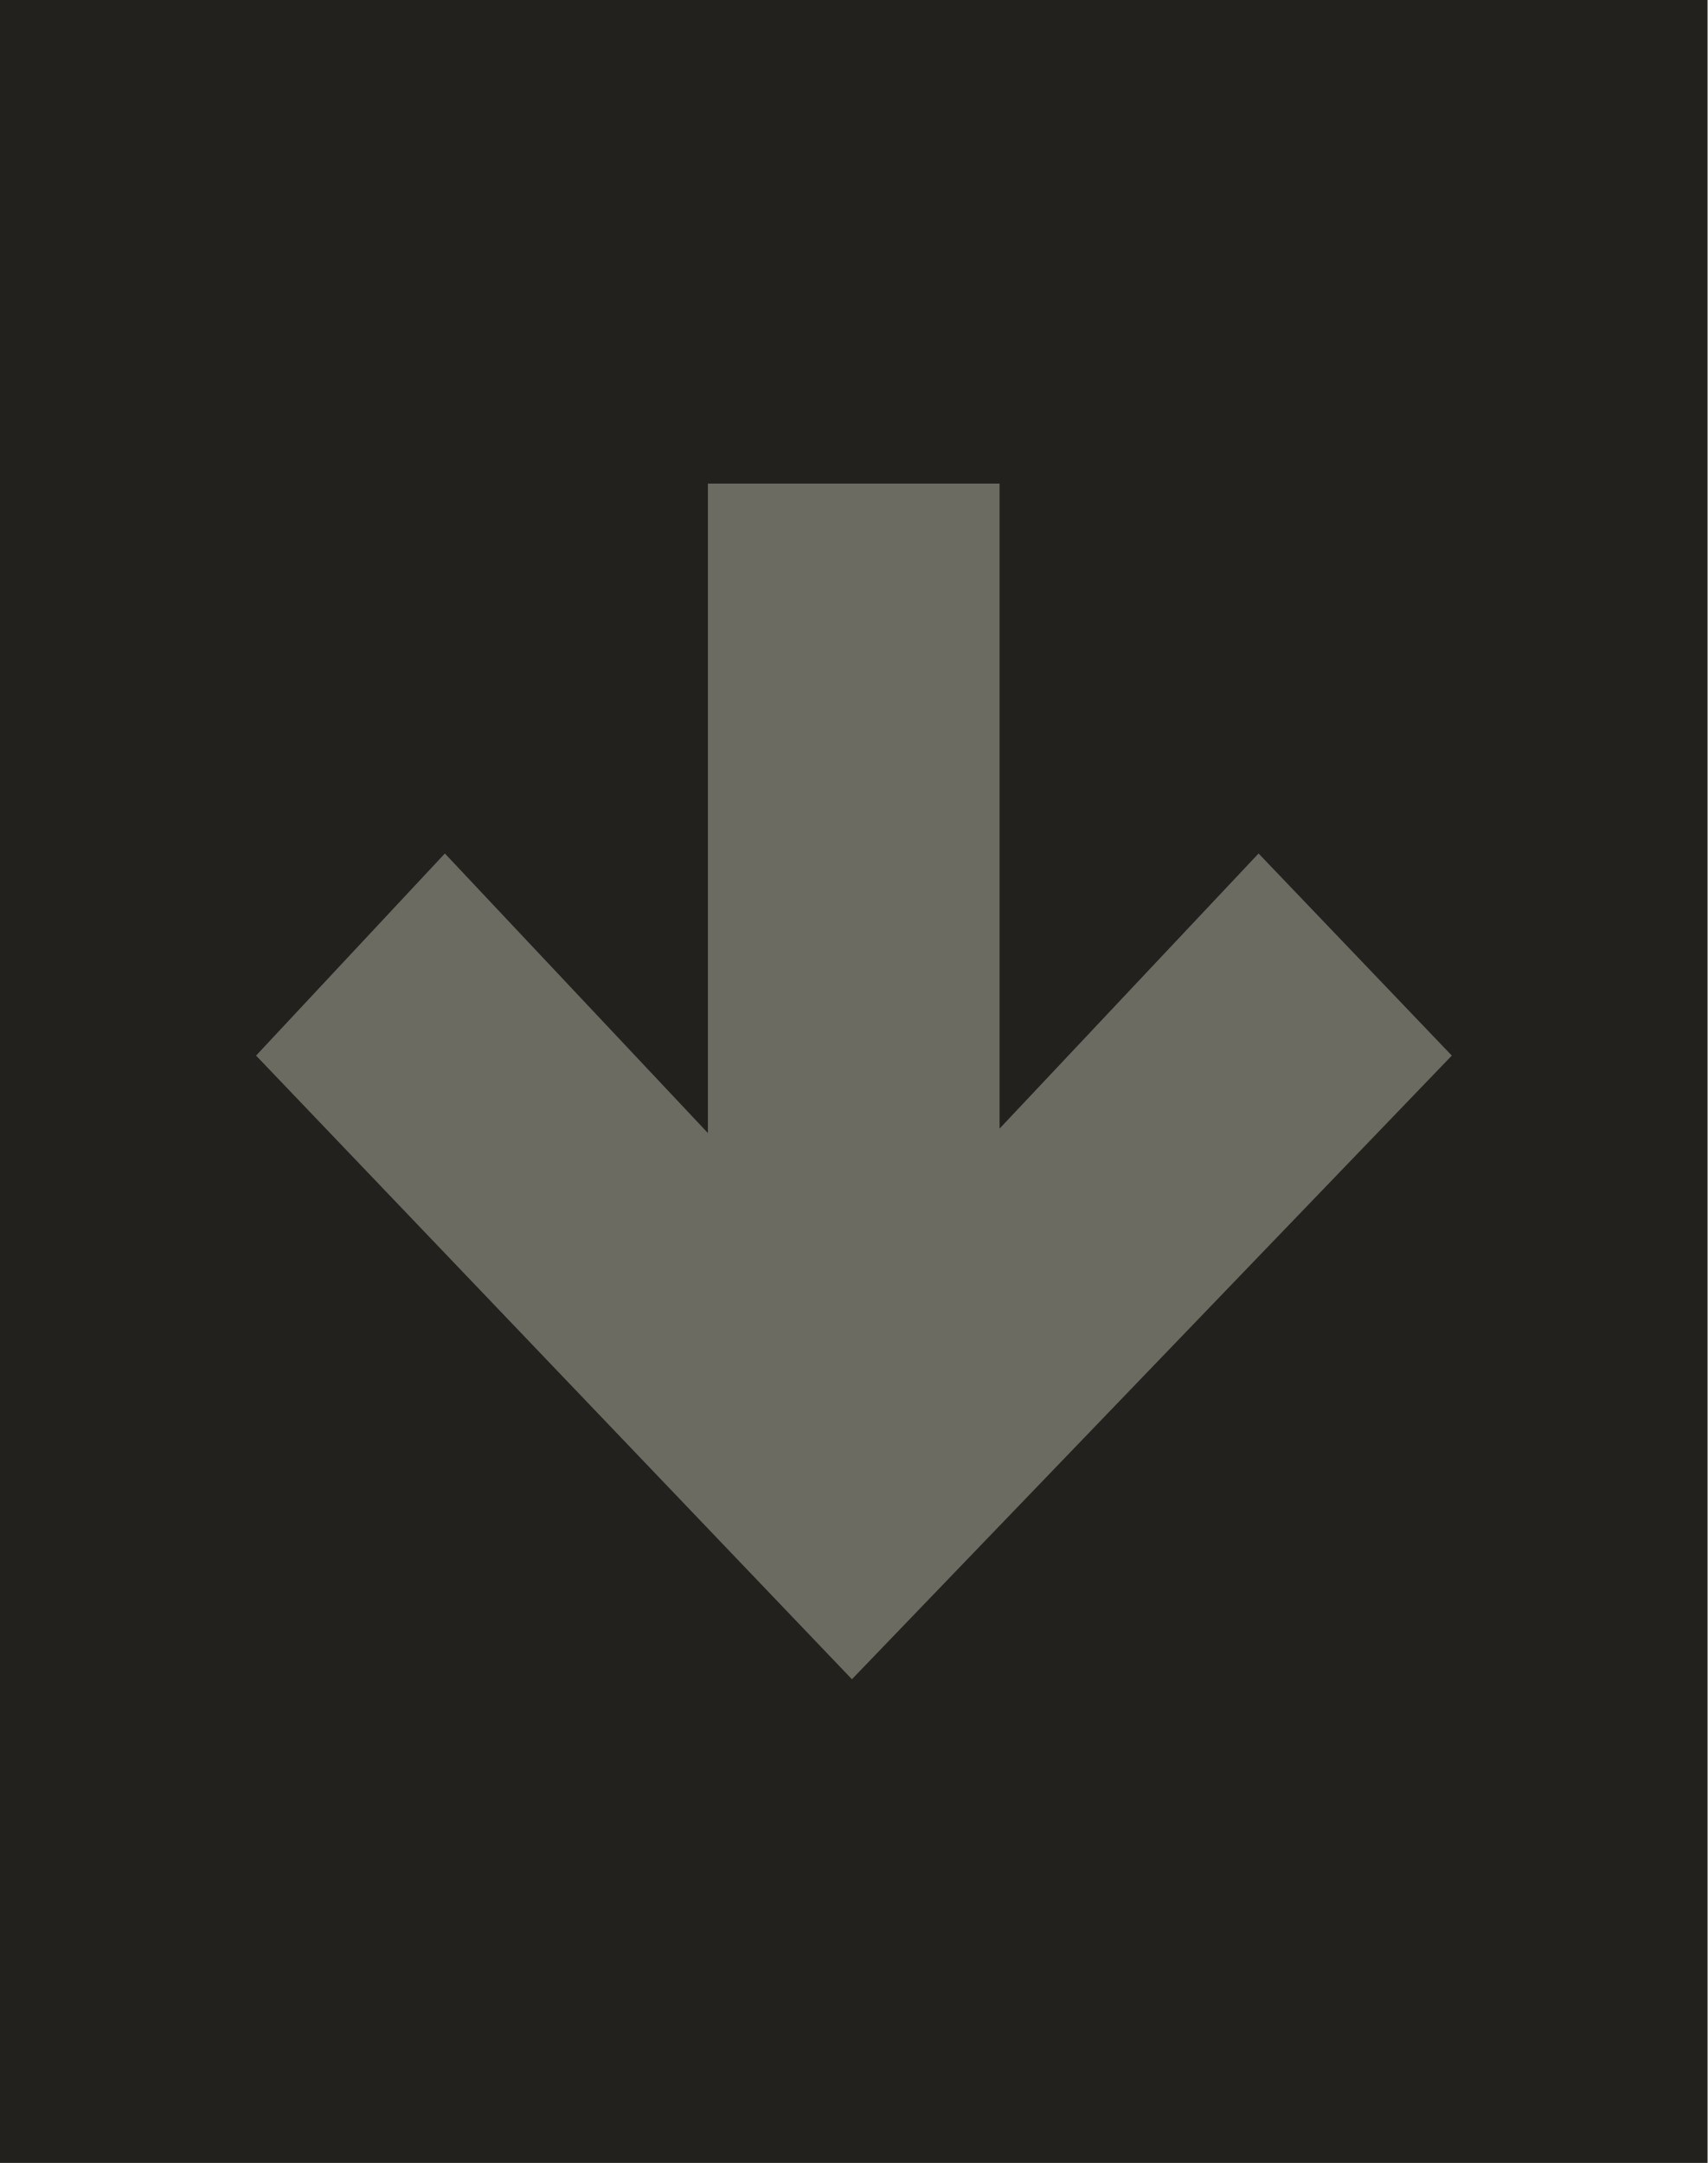
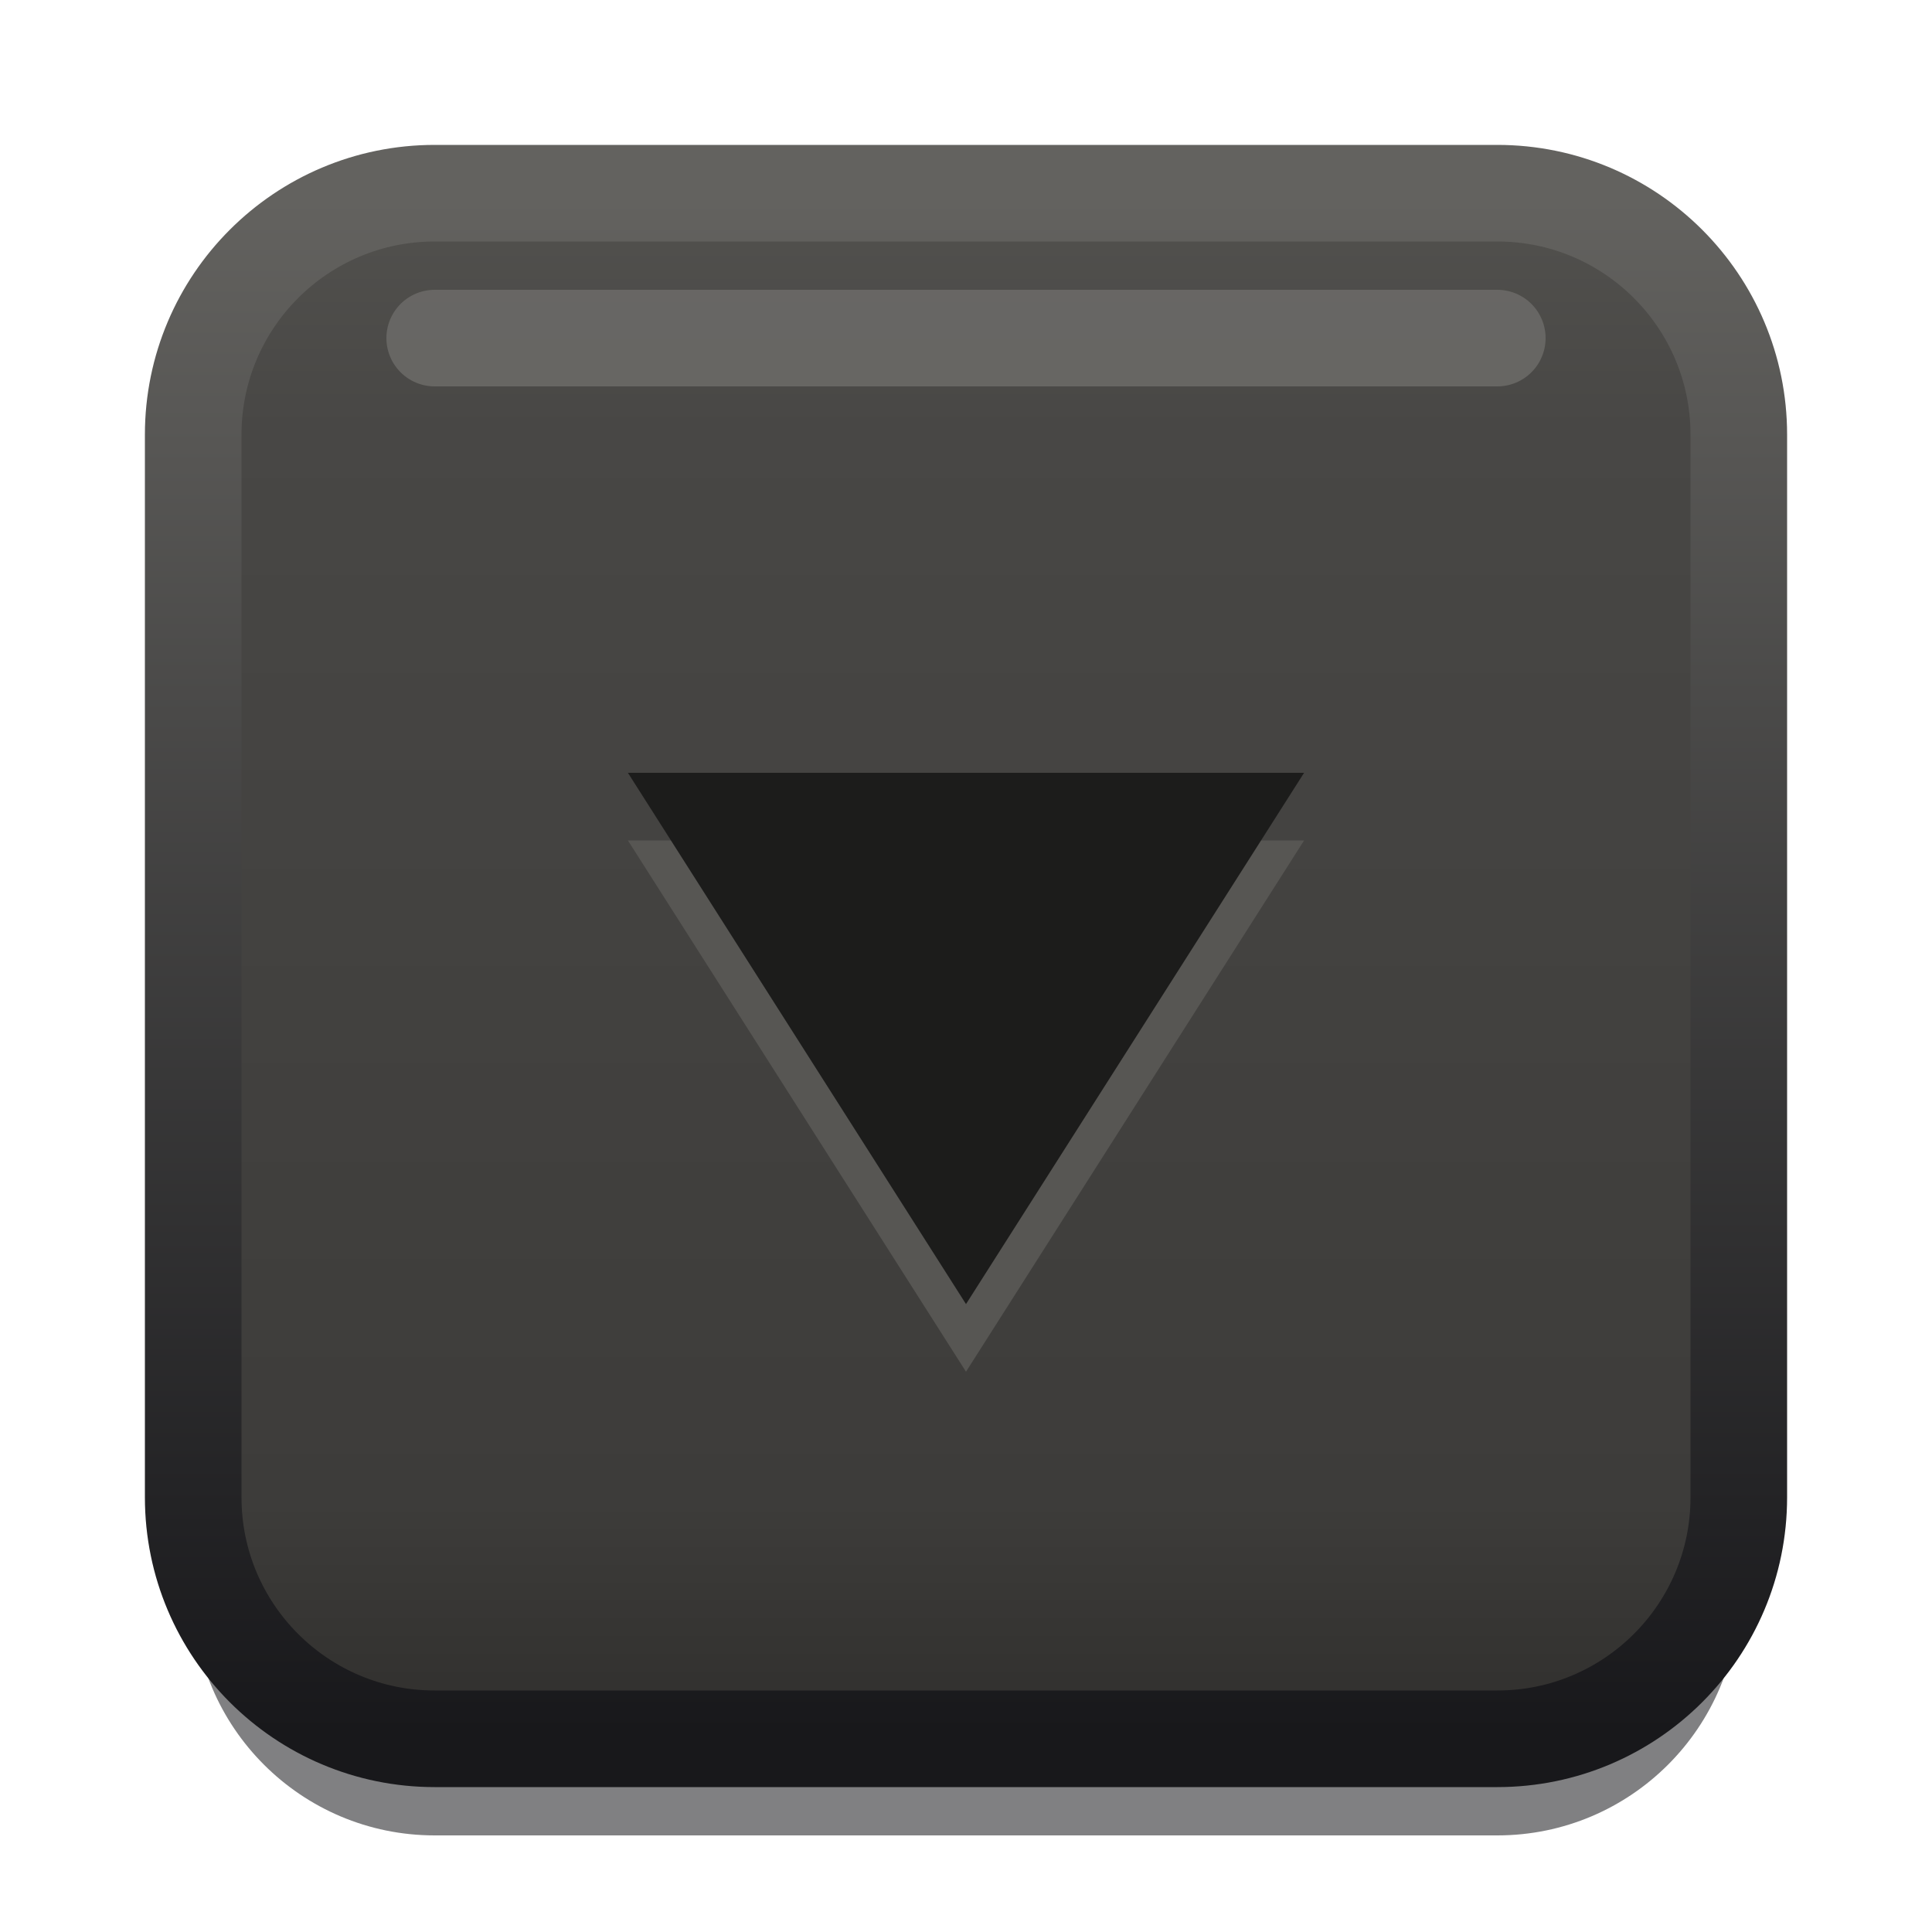
- <svg xmlns="http://www.w3.org/2000/svg" width="16" height="20.267" viewBox="0 0 4.233 5.362" version="1.1" id="svg862">
-   <defs id="defs856" />
-   <g id="layer1" transform="translate(96.61072,-98.52722)">
-     <rect style="color:#000000;display:inline;overflow:visible;visibility:visible;fill:#22211e;fill-opacity:1;stroke:none;stroke-width:0.113;marker:none;enable-background:accumulate" id="rect2993" width="4.233" height="5.362" x="-96.611" y="98.527" />
-     <g id="g3287" transform="matrix(0.2749857,0,0,0.2749857,-319.1103,-113.8131)" style="display:inline;fill:#22211e;fill-opacity:1" />
-     <path style="color:#000000;display:inline;overflow:visible;visibility:visible;fill:#6b6b61;fill-opacity:1;fill-rule:nonzero;stroke:none;stroke-width:0.423;marker:none;enable-background:accumulate" d="m -94.499,102.69 -1.477,-1.546 0.468,-0.501 0.652,0.693 v -1.61 h 0.723 v 1.599 l 0.642,-0.682 0.479,0.501 z" id="rect3089-3" />
-   </g>
+ <svg xmlns="http://www.w3.org/2000/svg" width="20" height="20" viewBox="0 0 20 20">
+   <defs>
+     <linearGradient id="btn_bg" x1="0%" y1="0%" x2="0%" y2="100%">
+       <stop offset="0%" stop-color="#52514e" />
+       <stop offset="15%" stop-color="#484745" />
+       <stop offset="85%" stop-color="#3d3c3a" />
+       <stop offset="100%" stop-color="#302f2d" />
+     </linearGradient>
+     <linearGradient id="btn_border" x1="0%" y1="0%" x2="0%" y2="100%">
+       <stop offset="0%" stop-color="#63625f" />
+       <stop offset="100%" stop-color="#18181b" />
+     </linearGradient>
+   </defs>
+   <rect x="2" y="3" width="16" height="16" rx="2.5" ry="2.5" fill="#18181b" opacity="0.55" />
+   <rect x="2" y="2" width="16" height="16" rx="2.5" ry="2.5" fill="url(#btn_bg)" stroke="url(#btn_border)" stroke-width="1" />
+   <line x1="4.5" y1="3.5" x2="15.5" y2="3.5" stroke="#6e6d6a" stroke-width="1" stroke-linecap="round" opacity="0.8" />
+   <polygon points="10,13.5 6.5,8 13.5,8" fill="#575653" transform="translate(0, 0.7)" />
+   <polygon points="10,13.5 6.5,8 13.5,8" fill="#1c1c1b" transform="translate(0, 0)" />
</svg>
